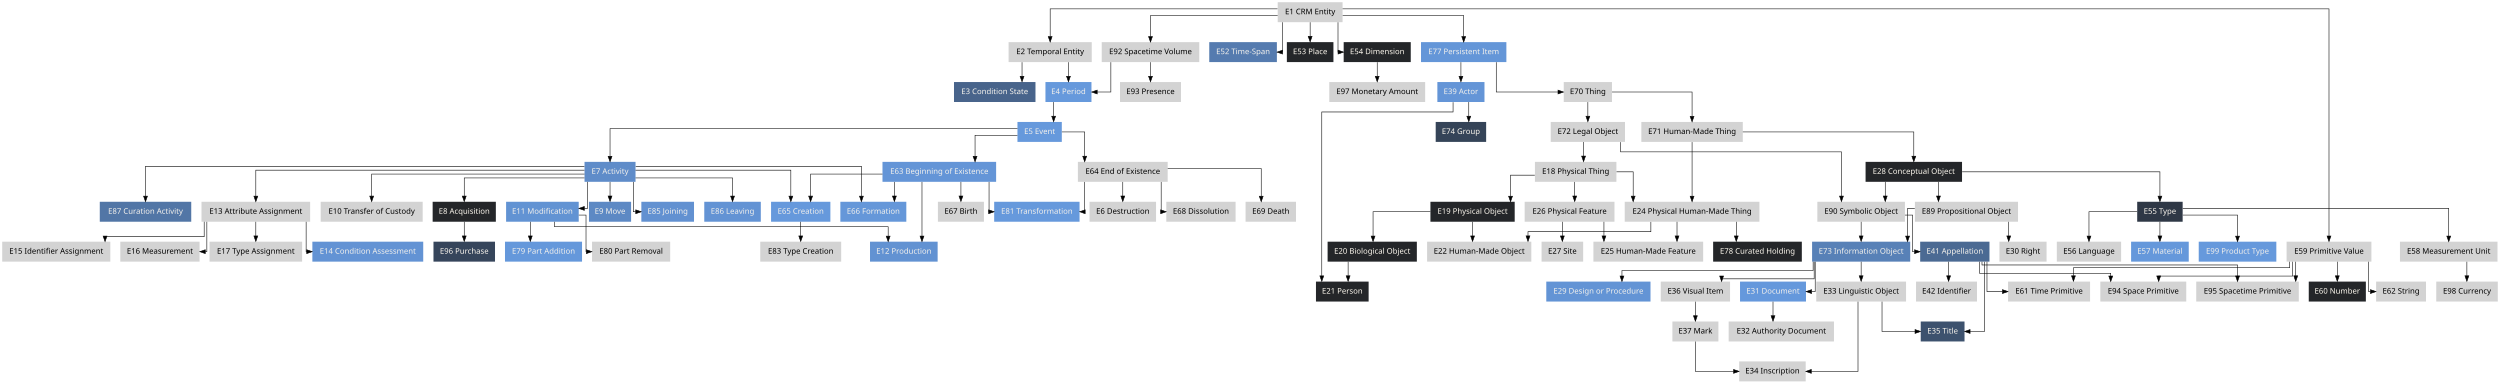
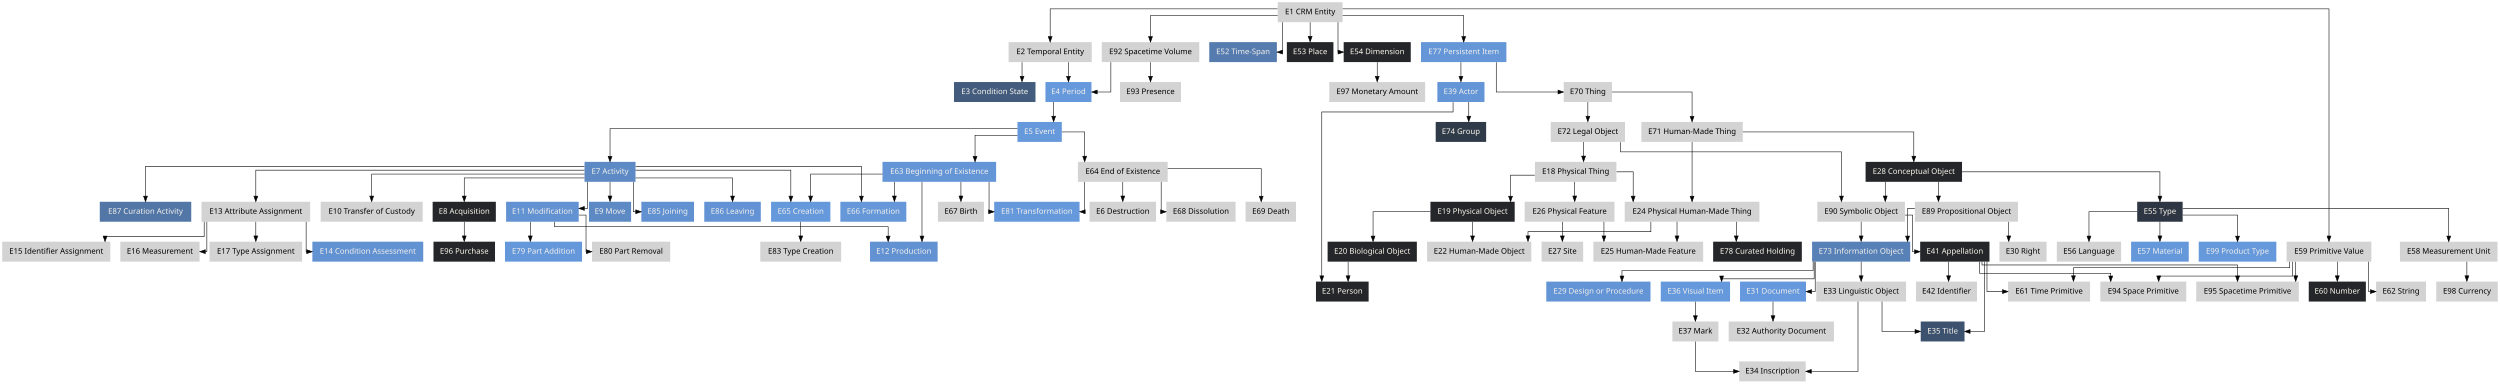
<svg xmlns="http://www.w3.org/2000/svg" width="4510pt" height="692pt" viewBox="0.00 0.00 4510.00 692.00">
  <g id="graph0" class="graph" transform="scale(1 1) rotate(0) translate(4 688)">
    <g id="node1" class="node">
      <polygon fill="lightgrey" stroke="black" stroke-width="0" points="2418,-684 2301,-684 2301,-648 2418,-648 2418,-684" />
      <text text-anchor="middle" x="2359.5" y="-662.3" font-family="sans-serif" font-size="14.00">E1 CRM Entity</text>
    </g>
    <g id="node2" class="node">
      <polygon fill="lightgrey" stroke="black" stroke-width="0" points="1965.5,-612 1815.5,-612 1815.5,-576 1965.5,-576 1965.5,-612" />
      <text text-anchor="middle" x="1890.5" y="-590.3" font-family="sans-serif" font-size="14.00">E2 Temporal Entity</text>
    </g>
    <g id="edge1" class="edge">
      <path fill="none" stroke="black" d="M2300.58,-672C2174.61,-672 1890.5,-672 1890.5,-672 1890.5,-672 1890.5,-622.09 1890.5,-622.09" />
      <polygon fill="black" stroke="black" points="1894,-622.09 1890.5,-612.09 1887,-622.09 1894,-622.09" />
    </g>
    <g id="node40" class="node">
      <polygon fill="#557baf" stroke="black" stroke-width="0" points="2299.5,-612 2177.5,-612 2177.5,-576 2299.5,-576 2299.5,-612" />
      <text text-anchor="middle" x="2238.5" y="-590.3" font-family="sans-serif" font-size="14.00" fill="#f6f3ed">E52 Time-Span</text>
    </g>
    <g id="edge47" class="edge">
      <path fill="none" stroke="black" d="M2309.25,-647.83C2309.25,-626.5 2309.25,-594 2309.25,-594 2309.25,-594 2308.3,-594 2308.3,-594" />
      <polygon fill="black" stroke="black" points="2309.71,-590.5 2299.71,-594 2309.71,-597.5 2309.71,-590.5" />
    </g>
    <g id="node41" class="node">
      <polygon fill="#242629" stroke="black" stroke-width="0" points="2401.5,-612 2317.5,-612 2317.5,-576 2401.5,-576 2401.5,-612" />
      <text text-anchor="middle" x="2359.5" y="-590.3" font-family="sans-serif" font-size="14.00" fill="#fffaf0">E53 Place</text>
    </g>
    <g id="edge48" class="edge">
      <path fill="none" stroke="black" d="M2359.5,-647.83C2359.5,-647.83 2359.5,-622.41 2359.5,-622.41" />
      <polygon fill="black" stroke="black" points="2363,-622.41 2359.5,-612.41 2356,-622.41 2363,-622.41" />
    </g>
    <g id="node42" class="node">
      <polygon fill="#242629" stroke="black" stroke-width="0" points="2541,-612 2420,-612 2420,-576 2541,-576 2541,-612" />
      <text text-anchor="middle" x="2480.5" y="-590.3" font-family="sans-serif" font-size="14.00" fill="#fffaf0">E54 Dimension</text>
    </g>
    <g id="edge49" class="edge">
      <path fill="none" stroke="black" d="M2409.75,-647.83C2409.75,-626.5 2409.75,-594 2409.75,-594 2409.75,-594 2410.76,-594 2410.76,-594" />
      <polygon fill="black" stroke="black" points="2409.89,-597.5 2419.89,-594 2409.89,-590.5 2409.89,-597.5" />
    </g>
    <g id="node47" class="node">
      <polygon fill="lightgrey" stroke="black" stroke-width="0" points="4274,-252 4121,-252 4121,-216 4274,-216 4274,-252" />
      <text text-anchor="middle" x="4197.5" y="-230.3" font-family="sans-serif" font-size="14.00">E59 Primitive Value</text>
    </g>
    <g id="edge54" class="edge">
      <path fill="none" stroke="black" d="M2418.06,-672C2731.57,-672 4197.5,-672 4197.5,-672 4197.5,-672 4197.5,-262.26 4197.5,-262.26" />
      <polygon fill="black" stroke="black" points="4201,-262.26 4197.5,-252.26 4194,-262.26 4201,-262.26" />
    </g>
    <g id="node63" class="node">
      <polygon fill="#6496d8" stroke="black" stroke-width="0" points="2713.5,-612 2559.5,-612 2559.5,-576 2713.5,-576 2713.5,-612" />
      <text text-anchor="middle" x="2636.5" y="-590.3" font-family="sans-serif" font-size="14.00" fill="#f3f1ec">E77 Persistent Item</text>
    </g>
    <g id="edge74" class="edge">
      <path fill="none" stroke="black" d="M2418.24,-660C2499.56,-660 2636.5,-660 2636.5,-660 2636.5,-660 2636.5,-622.03 2636.5,-622.03" />
      <polygon fill="black" stroke="black" points="2640,-622.03 2636.5,-612.03 2633,-622.03 2640,-622.03" />
    </g>
    <g id="node74" class="node">
      <polygon fill="lightgrey" stroke="black" stroke-width="0" points="2159.5,-612 1983.5,-612 1983.5,-576 2159.5,-576 2159.5,-612" />
      <text text-anchor="middle" x="2071.5" y="-590.3" font-family="sans-serif" font-size="14.00">E92 Spacetime Volume</text>
    </g>
    <g id="edge87" class="edge">
      <path fill="none" stroke="black" d="M2300.87,-660C2216.66,-660 2071.5,-660 2071.5,-660 2071.5,-660 2071.5,-622.03 2071.5,-622.03" />
      <polygon fill="black" stroke="black" points="2075,-622.03 2071.5,-612.03 2068,-622.03 2075,-622.03" />
    </g>
    <g id="node3" class="node">
-       <polygon fill="#48648b" stroke="black" stroke-width="0" points="1864,-540 1717,-540 1717,-504 1864,-504 1864,-540" />
-       <text text-anchor="middle" x="1790.5" y="-518.3" font-family="sans-serif" font-size="14.00" fill="#f8f5ee">E3 Condition State</text>
+       <polygon fill="#435c7d" stroke="black" stroke-width="0" points="1864,-540 1717,-540 1717,-504 1864,-504 1864,-540" />
+       <text text-anchor="middle" x="1790.5" y="-518.3" font-family="sans-serif" font-size="14.00" fill="#f9f6ee">E3 Condition State</text>
    </g>
    <g id="edge2" class="edge">
      <path fill="none" stroke="black" d="M1839.75,-575.83C1839.75,-575.83 1839.75,-550.41 1839.75,-550.41" />
      <polygon fill="black" stroke="black" points="1843.25,-550.41 1839.75,-540.41 1836.25,-550.41 1843.25,-550.41" />
    </g>
    <g id="node4" class="node">
      <polygon fill="#6699dc" stroke="black" stroke-width="0" points="1965,-540 1882,-540 1882,-504 1965,-504 1965,-540" />
      <text text-anchor="middle" x="1923.5" y="-518.3" font-family="sans-serif" font-size="14.00" fill="#f3f0eb">E4 Period</text>
    </g>
    <g id="edge3" class="edge">
      <path fill="none" stroke="black" d="M1923.5,-575.83C1923.5,-575.83 1923.5,-550.41 1923.5,-550.41" />
      <polygon fill="black" stroke="black" points="1927,-550.41 1923.5,-540.41 1920,-550.41 1927,-550.41" />
    </g>
    <g id="node5" class="node">
      <polygon fill="#6699dc" stroke="black" stroke-width="0" points="1911.5,-468 1831.5,-468 1831.5,-432 1911.5,-432 1911.5,-468" />
      <text text-anchor="middle" x="1871.5" y="-446.3" font-family="sans-serif" font-size="14.00" fill="#f3f0eb">E5 Event</text>
    </g>
    <g id="edge5" class="edge">
      <path fill="none" stroke="black" d="M1896.75,-503.83C1896.75,-503.83 1896.75,-478.41 1896.75,-478.41" />
      <polygon fill="black" stroke="black" points="1900.25,-478.41 1896.75,-468.41 1893.25,-478.41 1900.25,-478.41" />
    </g>
    <g id="node7" class="node">
-       <polygon fill="#5f8cc9" stroke="black" stroke-width="0" points="1142.5,-396 1050.5,-396 1050.5,-360 1142.5,-360 1142.5,-396" />
-       <text text-anchor="middle" x="1096.5" y="-374.3" font-family="sans-serif" font-size="14.00" fill="#f4f1ec">E7 Activity</text>
+       <polygon fill="#5d8ac5" stroke="black" stroke-width="0" points="1142.5,-396 1050.5,-396 1050.5,-360 1142.5,-360 1142.5,-396" />
+       <text text-anchor="middle" x="1096.5" y="-374.3" font-family="sans-serif" font-size="14.00" fill="#f5f2ec">E7 Activity</text>
    </g>
    <g id="edge7" class="edge">
      <path fill="none" stroke="black" d="M1831.46,-456C1672.77,-456 1096.5,-456 1096.5,-456 1096.5,-456 1096.5,-406.09 1096.5,-406.09" />
      <polygon fill="black" stroke="black" points="1100,-406.09 1096.5,-396.09 1093,-406.09 1100,-406.09" />
    </g>
    <g id="node51" class="node">
      <polygon fill="#6495d7" stroke="black" stroke-width="0" points="1793,-396 1588,-396 1588,-360 1793,-360 1793,-396" />
      <text text-anchor="middle" x="1690.5" y="-374.3" font-family="sans-serif" font-size="14.00" fill="#f3f1ec">E63 Beginning of Existence</text>
    </g>
    <g id="edge59" class="edge">
      <path fill="none" stroke="black" d="M1831.41,-444C1797.71,-444 1755,-444 1755,-444 1755,-444 1755,-406.03 1755,-406.03" />
      <polygon fill="black" stroke="black" points="1758.5,-406.03 1755,-396.03 1751.5,-406.03 1758.5,-406.03" />
    </g>
    <g id="node52" class="node">
      <polygon fill="lightgrey" stroke="black" stroke-width="0" points="2102.5,-396 1940.5,-396 1940.5,-360 2102.5,-360 2102.5,-396" />
      <text text-anchor="middle" x="2021.5" y="-374.3" font-family="sans-serif" font-size="14.00">E64 End of Existence</text>
    </g>
    <g id="edge60" class="edge">
      <path fill="none" stroke="black" d="M1911.65,-450C1932.12,-450 1952.75,-450 1952.75,-450 1952.75,-450 1952.75,-406.17 1952.75,-406.17" />
      <polygon fill="black" stroke="black" points="1956.25,-406.17 1952.75,-396.17 1949.25,-406.17 1956.25,-406.17" />
    </g>
    <g id="node6" class="node">
      <polygon fill="lightgrey" stroke="black" stroke-width="0" points="2081.5,-324 1961.5,-324 1961.5,-288 2081.5,-288 2081.5,-324" />
      <text text-anchor="middle" x="2021.5" y="-302.3" font-family="sans-serif" font-size="14.00">E6 Destruction</text>
    </g>
    <g id="node8" class="node">
      <polygon fill="#242629" stroke="black" stroke-width="0" points="890.5,-324 776.5,-324 776.5,-288 890.5,-288 890.5,-324" />
      <text text-anchor="middle" x="833.5" y="-302.3" font-family="sans-serif" font-size="14.00" fill="#fffaf0">E8 Acquisition</text>
    </g>
    <g id="edge8" class="edge">
      <path fill="none" stroke="black" d="M1050.39,-367C974.96,-367 833.5,-367 833.5,-367 833.5,-367 833.5,-334.3 833.5,-334.3" />
      <polygon fill="black" stroke="black" points="837,-334.3 833.5,-324.3 830,-334.3 837,-334.3" />
    </g>
    <g id="node9" class="node">
      <polygon fill="#5d89c4" stroke="black" stroke-width="0" points="1134.5,-324 1058.5,-324 1058.5,-288 1134.5,-288 1134.5,-324" />
      <text text-anchor="middle" x="1096.5" y="-302.3" font-family="sans-serif" font-size="14.00" fill="#f5f2ec">E9 Move</text>
    </g>
    <g id="edge9" class="edge">
      <path fill="none" stroke="black" d="M1096.5,-359.83C1096.5,-359.83 1096.5,-334.41 1096.5,-334.41" />
      <polygon fill="black" stroke="black" points="1100,-334.41 1096.5,-324.41 1093,-334.41 1100,-334.41" />
    </g>
    <g id="node10" class="node">
      <polygon fill="lightgrey" stroke="black" stroke-width="0" points="758.5,-324 574.5,-324 574.5,-288 758.5,-288 758.5,-324" />
      <text text-anchor="middle" x="666.5" y="-302.3" font-family="sans-serif" font-size="14.00">E10 Transfer of Custody</text>
    </g>
    <g id="edge10" class="edge">
      <path fill="none" stroke="black" d="M1050.48,-374C939.55,-374 666.5,-374 666.5,-374 666.5,-374 666.5,-334.22 666.5,-334.22" />
      <polygon fill="black" stroke="black" points="670,-334.22 666.5,-324.22 663,-334.22 670,-334.22" />
    </g>
    <g id="node11" class="node">
-       <polygon fill="#6293d3" stroke="black" stroke-width="0" points="1040,-324 909,-324 909,-288 1040,-288 1040,-324" />
+       <polygon fill="#6292d2" stroke="black" stroke-width="0" points="1040,-324 909,-324 909,-288 1040,-288 1040,-324" />
      <text text-anchor="middle" x="974.5" y="-302.3" font-family="sans-serif" font-size="14.00" fill="#f4f1ec">E11 Modification</text>
    </g>
    <g id="edge11" class="edge">
      <path fill="none" stroke="black" d="M1055.83,-359.97C1055.83,-340.42 1055.83,-312 1055.83,-312 1055.83,-312 1050.15,-312 1050.15,-312" />
      <polygon fill="black" stroke="black" points="1050.15,-308.5 1040.15,-312 1050.15,-315.5 1050.15,-308.5" />
    </g>
    <g id="node13" class="node">
      <polygon fill="lightgrey" stroke="black" stroke-width="0" points="555.5,-324 359.5,-324 359.5,-288 555.5,-288 555.5,-324" />
      <text text-anchor="middle" x="457.5" y="-302.3" font-family="sans-serif" font-size="14.00">E13 Attribute Assignment</text>
    </g>
    <g id="edge14" class="edge">
      <path fill="none" stroke="black" d="M1050.29,-381C903.51,-381 457.5,-381 457.5,-381 457.5,-381 457.5,-334.16 457.5,-334.16" />
      <polygon fill="black" stroke="black" points="461,-334.16 457.5,-324.16 454,-334.16 461,-334.16" />
    </g>
    <g id="node53" class="node">
      <polygon fill="#6699dc" stroke="black" stroke-width="0" points="1494,-324 1387,-324 1387,-288 1494,-288 1494,-324" />
      <text text-anchor="middle" x="1440.5" y="-302.3" font-family="sans-serif" font-size="14.00" fill="#f3f0eb">E65 Creation</text>
    </g>
    <g id="edge61" class="edge">
      <path fill="none" stroke="black" d="M1142.54,-381C1232.45,-381 1422.67,-381 1422.67,-381 1422.67,-381 1422.67,-334.16 1422.67,-334.16" />
      <polygon fill="black" stroke="black" points="1426.17,-334.16 1422.67,-324.16 1419.17,-334.16 1426.17,-334.16" />
    </g>
    <g id="node54" class="node">
      <polygon fill="#6597d9" stroke="black" stroke-width="0" points="1631,-324 1512,-324 1512,-288 1631,-288 1631,-324" />
      <text text-anchor="middle" x="1571.5" y="-302.3" font-family="sans-serif" font-size="14.00" fill="#f3f1ec">E66 Formation</text>
    </g>
    <g id="edge63" class="edge">
      <path fill="none" stroke="black" d="M1142.9,-388C1258.48,-388 1550,-388 1550,-388 1550,-388 1550,-334.2 1550,-334.2" />
      <polygon fill="black" stroke="black" points="1553.5,-334.2 1550,-324.2 1546.5,-334.2 1553.5,-334.2" />
    </g>
    <g id="node69" class="node">
      <polygon fill="#6291d1" stroke="black" stroke-width="0" points="1248,-324 1153,-324 1153,-288 1248,-288 1248,-324" />
      <text text-anchor="middle" x="1200.5" y="-302.3" font-family="sans-serif" font-size="14.00" fill="#f4f1ec">E85 Joining</text>
    </g>
    <g id="edge81" class="edge">
      <path fill="none" stroke="black" d="M1138.5,-359.83C1138.5,-338.5 1138.5,-306 1138.5,-306 1138.5,-306 1142.88,-306 1142.88,-306" />
      <polygon fill="black" stroke="black" points="1142.88,-309.5 1152.88,-306 1142.88,-302.5 1142.88,-309.5" />
    </g>
    <g id="node70" class="node">
      <polygon fill="#6393d4" stroke="black" stroke-width="0" points="1368.5,-324 1266.5,-324 1266.5,-288 1368.5,-288 1368.5,-324" />
      <text text-anchor="middle" x="1317.5" y="-302.3" font-family="sans-serif" font-size="14.00" fill="#f4f1ec">E86 Leaving</text>
    </g>
    <g id="edge82" class="edge">
      <path fill="none" stroke="black" d="M1142.56,-367C1207.33,-367 1317.5,-367 1317.5,-367 1317.5,-367 1317.5,-334.3 1317.5,-334.3" />
      <polygon fill="black" stroke="black" points="1321,-334.3 1317.5,-324.3 1314,-334.3 1321,-334.3" />
    </g>
    <g id="node71" class="node">
      <polygon fill="#5276a6" stroke="black" stroke-width="0" points="341,-324 176,-324 176,-288 341,-288 341,-324" />
      <text text-anchor="middle" x="258.5" y="-302.3" font-family="sans-serif" font-size="14.00" fill="#f7f3ed">E87 Curation Activity</text>
    </g>
    <g id="edge83" class="edge">
      <path fill="none" stroke="black" d="M1050.25,-388C874.57,-388 258.5,-388 258.5,-388 258.5,-388 258.5,-334.2 258.5,-334.2" />
      <polygon fill="black" stroke="black" points="262,-334.2 258.5,-324.2 255,-334.2 262,-334.2" />
    </g>
    <g id="node78" class="node">
-       <polygon fill="#36455b" stroke="black" stroke-width="0" points="889,-252 778,-252 778,-216 889,-216 889,-252" />
-       <text text-anchor="middle" x="833.5" y="-230.3" font-family="sans-serif" font-size="14.00" fill="#fcf7ef">E96 Purchase</text>
+       <polygon fill="#242629" stroke="black" stroke-width="0" points="889,-252 778,-252 778,-216 889,-216 889,-252" />
+       <text text-anchor="middle" x="833.5" y="-230.3" font-family="sans-serif" font-size="14.00" fill="#fffaf0">E96 Purchase</text>
    </g>
    <g id="edge93" class="edge">
      <path fill="none" stroke="black" d="M833.5,-287.83C833.5,-287.83 833.5,-262.41 833.5,-262.41" />
      <polygon fill="black" stroke="black" points="837,-262.41 833.5,-252.41 830,-262.41 837,-262.41" />
    </g>
    <g id="node12" class="node">
      <polygon fill="#6292d2" stroke="black" stroke-width="0" points="1687.5,-252 1565.5,-252 1565.5,-216 1687.5,-216 1687.5,-252" />
      <text text-anchor="middle" x="1626.5" y="-230.3" font-family="sans-serif" font-size="14.00" fill="#f4f1ec">E12 Production</text>
    </g>
    <g id="edge12" class="edge">
      <path fill="none" stroke="black" d="M996.33,-287.84C996.33,-282.96 996.33,-279 996.33,-279 996.33,-279 1598.25,-279 1598.25,-279 1598.25,-279 1598.25,-262.04 1598.25,-262.04" />
      <polygon fill="black" stroke="black" points="1601.75,-262.04 1598.25,-252.04 1594.75,-262.04 1601.75,-262.04" />
    </g>
    <g id="node65" class="node">
      <polygon fill="#6598db" stroke="black" stroke-width="0" points="1046,-252 907,-252 907,-216 1046,-216 1046,-252" />
      <text text-anchor="middle" x="976.5" y="-230.3" font-family="sans-serif" font-size="14.00" fill="#f3f1ec">E79 Part Addition</text>
    </g>
    <g id="edge76" class="edge">
      <path fill="none" stroke="black" d="M952.67,-287.83C952.67,-287.83 952.67,-262.41 952.67,-262.41" />
      <polygon fill="black" stroke="black" points="956.17,-262.41 952.67,-252.41 949.17,-262.41 956.17,-262.41" />
    </g>
    <g id="node66" class="node">
      <polygon fill="lightgrey" stroke="black" stroke-width="0" points="1205,-252 1064,-252 1064,-216 1205,-216 1205,-252" />
      <text text-anchor="middle" x="1134.5" y="-230.3" font-family="sans-serif" font-size="14.00">E80 Part Removal</text>
    </g>
    <g id="edge77" class="edge">
      <path fill="none" stroke="black" d="M1040.18,-300C1047.94,-300 1053.17,-300 1053.17,-300 1053.17,-300 1053.17,-234 1053.17,-234 1053.17,-234 1054.23,-234 1054.23,-234" />
      <polygon fill="black" stroke="black" points="1053.8,-237.5 1063.8,-234 1053.8,-230.5 1053.8,-237.5" />
    </g>
    <g id="node14" class="node">
-       <polygon fill="#6393d4" stroke="black" stroke-width="0" points="759.5,-252 559.5,-252 559.5,-216 759.5,-216 759.5,-252" />
+       <polygon fill="#6292d2" stroke="black" stroke-width="0" points="759.5,-252 559.5,-252 559.5,-216 759.5,-216 759.5,-252" />
      <text text-anchor="middle" x="659.5" y="-230.3" font-family="sans-serif" font-size="14.00" fill="#f4f1ec">E14 Condition Assessment</text>
    </g>
    <g id="edge15" class="edge">
      <path fill="none" stroke="black" d="M548.25,-287.83C548.25,-266.5 548.25,-234 548.25,-234 548.25,-234 549.36,-234 549.36,-234" />
      <polygon fill="black" stroke="black" points="549.32,-237.5 559.32,-234 549.32,-230.5 549.32,-237.5" />
    </g>
    <g id="node15" class="node">
      <polygon fill="lightgrey" stroke="black" stroke-width="0" points="195,-252 0,-252 0,-216 195,-216 195,-252" />
      <text text-anchor="middle" x="97.5" y="-230.3" font-family="sans-serif" font-size="14.00">E15 Identifier Assignment</text>
    </g>
    <g id="edge16" class="edge">
      <path fill="none" stroke="black" d="M364.33,-287.96C364.33,-275.44 364.33,-261 364.33,-261 364.33,-261 185.5,-261 185.5,-261 185.5,-261 185.5,-260.12 185.5,-260.12" />
      <polygon fill="black" stroke="black" points="189,-262.16 185.5,-252.16 182,-262.16 189,-262.16" />
    </g>
    <g id="node16" class="node">
      <polygon fill="lightgrey" stroke="black" stroke-width="0" points="356,-252 213,-252 213,-216 356,-216 356,-252" />
      <text text-anchor="middle" x="284.5" y="-230.3" font-family="sans-serif" font-size="14.00">E16 Measurement</text>
    </g>
    <g id="edge17" class="edge">
      <path fill="none" stroke="black" d="M369.17,-287.83C369.17,-266.5 369.17,-234 369.17,-234 369.17,-234 366.31,-234 366.31,-234" />
      <polygon fill="black" stroke="black" points="366.31,-230.5 356.31,-234 366.31,-237.5 366.31,-230.5" />
    </g>
    <g id="node17" class="node">
      <polygon fill="lightgrey" stroke="black" stroke-width="0" points="541,-252 374,-252 374,-216 541,-216 541,-252" />
      <text text-anchor="middle" x="457.5" y="-230.3" font-family="sans-serif" font-size="14.00">E17 Type Assignment</text>
    </g>
    <g id="edge18" class="edge">
      <path fill="none" stroke="black" d="M457.5,-287.83C457.5,-287.83 457.5,-262.41 457.5,-262.41" />
      <polygon fill="black" stroke="black" points="461,-262.41 457.5,-252.41 454,-262.41 461,-262.41" />
    </g>
    <g id="node18" class="node">
      <polygon fill="lightgrey" stroke="black" stroke-width="0" points="2912,-396 2765,-396 2765,-360 2912,-360 2912,-396" />
      <text text-anchor="middle" x="2838.5" y="-374.3" font-family="sans-serif" font-size="14.00">E18 Physical Thing</text>
    </g>
    <g id="node19" class="node">
      <polygon fill="#242629" stroke="black" stroke-width="0" points="2728.5,-324 2576.5,-324 2576.5,-288 2728.5,-288 2728.5,-324" />
      <text text-anchor="middle" x="2652.5" y="-302.3" font-family="sans-serif" font-size="14.00" fill="#fffaf0">E19 Physical Object</text>
    </g>
    <g id="edge20" class="edge">
      <path fill="none" stroke="black" d="M2764.75,-372C2741.15,-372 2721,-372 2721,-372 2721,-372 2721,-334.03 2721,-334.03" />
      <polygon fill="black" stroke="black" points="2724.5,-334.03 2721,-324.03 2717.5,-334.03 2724.5,-334.03" />
    </g>
    <g id="node23" class="node">
      <polygon fill="lightgrey" stroke="black" stroke-width="0" points="3170,-324 2927,-324 2927,-288 3170,-288 3170,-324" />
      <text text-anchor="middle" x="3048.5" y="-302.3" font-family="sans-serif" font-size="14.00">E24 Physical Human-Made Thing</text>
    </g>
    <g id="edge26" class="edge">
      <path fill="none" stroke="black" d="M2912.24,-378C2929.14,-378 2942.25,-378 2942.25,-378 2942.25,-378 2942.25,-334.17 2942.25,-334.17" />
      <polygon fill="black" stroke="black" points="2945.75,-334.17 2942.25,-324.17 2938.75,-334.17 2945.75,-334.17" />
    </g>
    <g id="node25" class="node">
      <polygon fill="lightgrey" stroke="black" stroke-width="0" points="2908.5,-324 2746.5,-324 2746.5,-288 2908.5,-288 2908.5,-324" />
      <text text-anchor="middle" x="2827.5" y="-302.3" font-family="sans-serif" font-size="14.00">E26 Physical Feature</text>
    </g>
    <g id="edge30" class="edge">
      <path fill="none" stroke="black" d="M2836.75,-359.83C2836.75,-359.83 2836.75,-334.41 2836.75,-334.41" />
      <polygon fill="black" stroke="black" points="2840.25,-334.41 2836.75,-324.41 2833.25,-334.41 2840.25,-334.41" />
    </g>
    <g id="node20" class="node">
      <polygon fill="#242629" stroke="black" stroke-width="0" points="2552,-252 2391,-252 2391,-216 2552,-216 2552,-252" />
      <text text-anchor="middle" x="2471.5" y="-230.3" font-family="sans-serif" font-size="14.00" fill="#fffaf0">E20 Biological Object</text>
    </g>
    <g id="edge21" class="edge">
      <path fill="none" stroke="black" d="M2576.38,-306C2527.45,-306 2473,-306 2473,-306 2473,-306 2473,-262.17 2473,-262.17" />
      <polygon fill="black" stroke="black" points="2476.5,-262.17 2473,-252.17 2469.5,-262.17 2476.5,-262.17" />
    </g>
    <g id="node22" class="node">
      <polygon fill="lightgrey" stroke="black" stroke-width="0" points="2758.5,-252 2570.5,-252 2570.5,-216 2758.5,-216 2758.5,-252" />
      <text text-anchor="middle" x="2664.5" y="-230.3" font-family="sans-serif" font-size="14.00">E22 Human-Made Object</text>
    </g>
    <g id="edge24" class="edge">
      <path fill="none" stroke="black" d="M2652.5,-287.83C2652.5,-287.83 2652.5,-262.41 2652.5,-262.41" />
      <polygon fill="black" stroke="black" points="2656,-262.41 2652.5,-252.41 2649,-262.41 2656,-262.41" />
    </g>
    <g id="node21" class="node">
      <polygon fill="#242629" stroke="black" stroke-width="0" points="2465,-180 2370,-180 2370,-144 2465,-144 2465,-180" />
      <text text-anchor="middle" x="2417.5" y="-158.3" font-family="sans-serif" font-size="14.00" fill="#fffaf0">E21 Person</text>
    </g>
    <g id="edge22" class="edge">
      <path fill="none" stroke="black" d="M2428,-215.83C2428,-215.83 2428,-190.41 2428,-190.41" />
      <polygon fill="black" stroke="black" points="2431.5,-190.41 2428,-180.41 2424.5,-190.41 2431.5,-190.41" />
    </g>
    <g id="edge25" class="edge">
      <path fill="none" stroke="black" d="M2974.17,-287.58C2974.17,-278.72 2974.17,-270 2974.17,-270 2974.17,-270 2752.5,-270 2752.5,-270 2752.5,-270 2752.5,-262.42 2752.5,-262.42" />
      <polygon fill="black" stroke="black" points="2756,-262.42 2752.5,-252.42 2749,-262.42 2756,-262.42" />
    </g>
    <g id="node24" class="node">
      <polygon fill="lightgrey" stroke="black" stroke-width="0" points="3068.5,-252 2870.5,-252 2870.5,-216 3068.5,-216 3068.5,-252" />
      <text text-anchor="middle" x="2969.5" y="-230.3" font-family="sans-serif" font-size="14.00">E25 Human-Made Feature</text>
    </g>
    <g id="edge28" class="edge">
      <path fill="none" stroke="black" d="M3021.33,-287.83C3021.33,-287.83 3021.33,-262.41 3021.33,-262.41" />
      <polygon fill="black" stroke="black" points="3024.83,-262.41 3021.33,-252.41 3017.83,-262.41 3024.83,-262.41" />
    </g>
    <g id="node64" class="node">
      <polygon fill="#242629" stroke="black" stroke-width="0" points="3246.5,-252 3086.5,-252 3086.5,-216 3246.5,-216 3246.5,-252" />
      <text text-anchor="middle" x="3166.5" y="-230.3" font-family="sans-serif" font-size="14.00" fill="#fffaf0">E78 Curated Holding</text>
    </g>
    <g id="edge75" class="edge">
      <path fill="none" stroke="black" d="M3128.25,-287.83C3128.25,-287.83 3128.25,-262.41 3128.25,-262.41" />
      <polygon fill="black" stroke="black" points="3131.75,-262.41 3128.25,-252.41 3124.75,-262.41 3131.75,-262.41" />
    </g>
    <g id="edge29" class="edge">
      <path fill="none" stroke="black" d="M2889.5,-287.83C2889.5,-287.83 2889.5,-262.41 2889.5,-262.41" />
      <polygon fill="black" stroke="black" points="2893,-262.41 2889.5,-252.41 2886,-262.41 2893,-262.41" />
    </g>
    <g id="node26" class="node">
      <polygon fill="lightgrey" stroke="black" stroke-width="0" points="2852,-252 2777,-252 2777,-216 2852,-216 2852,-252" />
      <text text-anchor="middle" x="2814.5" y="-230.3" font-family="sans-serif" font-size="14.00">E27 Site</text>
    </g>
    <g id="edge31" class="edge">
      <path fill="none" stroke="black" d="M2814.5,-287.83C2814.5,-287.83 2814.5,-262.41 2814.5,-262.41" />
      <polygon fill="black" stroke="black" points="2818,-262.41 2814.5,-252.41 2811,-262.41 2818,-262.41" />
    </g>
    <g id="node27" class="node">
      <polygon fill="#242629" stroke="black" stroke-width="0" points="3535.5,-396 3361.5,-396 3361.5,-360 3535.5,-360 3535.5,-396" />
      <text text-anchor="middle" x="3448.5" y="-374.3" font-family="sans-serif" font-size="14.00" fill="#fffaf0">E28 Conceptual Object</text>
    </g>
    <g id="node43" class="node">
-       <polygon fill="#2f3846" stroke="black" stroke-width="0" points="3933.5,-324 3851.5,-324 3851.5,-288 3933.5,-288 3933.5,-324" />
-       <text text-anchor="middle" x="3892.5" y="-302.3" font-family="sans-serif" font-size="14.00" fill="#fdf8ef">E55 Type</text>
+       <polygon fill="#2e3643" stroke="black" stroke-width="0" points="3933.5,-324 3851.5,-324 3851.5,-288 3933.5,-288 3933.5,-324" />
+       <text text-anchor="middle" x="3892.5" y="-302.3" font-family="sans-serif" font-size="14.00" fill="#fdf9ef">E55 Type</text>
    </g>
    <g id="edge50" class="edge">
      <path fill="none" stroke="black" d="M3535.69,-378C3664.99,-378 3892.5,-378 3892.5,-378 3892.5,-378 3892.5,-334.17 3892.5,-334.17" />
      <polygon fill="black" stroke="black" points="3896,-334.17 3892.5,-324.17 3889,-334.17 3896,-334.17" />
    </g>
    <g id="node72" class="node">
      <polygon fill="lightgrey" stroke="black" stroke-width="0" points="3636.5,-324 3450.5,-324 3450.5,-288 3636.5,-288 3636.5,-324" />
      <text text-anchor="middle" x="3543.5" y="-302.3" font-family="sans-serif" font-size="14.00">E89 Propositional Object</text>
    </g>
    <g id="edge84" class="edge">
      <path fill="none" stroke="black" d="M3493,-359.83C3493,-359.83 3493,-334.41 3493,-334.41" />
      <polygon fill="black" stroke="black" points="3496.5,-334.41 3493,-324.41 3489.5,-334.41 3496.5,-334.41" />
    </g>
    <g id="node73" class="node">
      <polygon fill="lightgrey" stroke="black" stroke-width="0" points="3432.5,-324 3274.5,-324 3274.5,-288 3432.5,-288 3432.5,-324" />
      <text text-anchor="middle" x="3353.5" y="-302.3" font-family="sans-serif" font-size="14.00">E90 Symbolic Object</text>
    </g>
    <g id="edge85" class="edge">
      <path fill="none" stroke="black" d="M3397,-359.83C3397,-359.83 3397,-334.41 3397,-334.41" />
      <polygon fill="black" stroke="black" points="3400.5,-334.41 3397,-324.41 3393.5,-334.41 3400.5,-334.41" />
    </g>
    <g id="node28" class="node">
      <polygon fill="#6394d5" stroke="black" stroke-width="0" points="2973.5,-180 2785.5,-180 2785.5,-144 2973.5,-144 2973.5,-180" />
      <text text-anchor="middle" x="2879.5" y="-158.3" font-family="sans-serif" font-size="14.00" fill="#f3f1ec">E29 Design or Procedure</text>
    </g>
    <g id="node29" class="node">
      <polygon fill="lightgrey" stroke="black" stroke-width="0" points="3688,-252 3603,-252 3603,-216 3688,-216 3688,-252" />
      <text text-anchor="middle" x="3645.5" y="-230.3" font-family="sans-serif" font-size="14.00">E30 Right</text>
    </g>
    <g id="node30" class="node">
      <polygon fill="#6598dc" stroke="black" stroke-width="0" points="3254,-180 3135,-180 3135,-144 3254,-144 3254,-180" />
      <text text-anchor="middle" x="3194.5" y="-158.3" font-family="sans-serif" font-size="14.00" fill="#f3f0ec">E31 Document</text>
    </g>
    <g id="node31" class="node">
      <polygon fill="lightgrey" stroke="black" stroke-width="0" points="3304.5,-108 3114.5,-108 3114.5,-72 3304.5,-72 3304.5,-108" />
      <text text-anchor="middle" x="3209.5" y="-86.3" font-family="sans-serif" font-size="14.00">E32 Authority Document</text>
    </g>
    <g id="edge36" class="edge">
      <path fill="none" stroke="black" d="M3194.5,-143.83C3194.5,-143.83 3194.5,-118.41 3194.5,-118.41" />
      <polygon fill="black" stroke="black" points="3198,-118.41 3194.5,-108.41 3191,-118.41 3198,-118.41" />
    </g>
    <g id="node32" class="node">
      <polygon fill="lightgrey" stroke="black" stroke-width="0" points="3434.5,-180 3272.5,-180 3272.5,-144 3434.5,-144 3434.5,-180" />
      <text text-anchor="middle" x="3353.5" y="-158.3" font-family="sans-serif" font-size="14.00">E33 Linguistic Object</text>
    </g>
    <g id="node33" class="node">
      <polygon fill="lightgrey" stroke="black" stroke-width="0" points="3253.5,-36 3133.5,-36 3133.5,0 3253.5,0 3253.5,-36" />
      <text text-anchor="middle" x="3193.5" y="-14.3" font-family="sans-serif" font-size="14.00">E34 Inscription</text>
    </g>
    <g id="edge38" class="edge">
      <path fill="none" stroke="black" d="M3347.83,-143.76C3347.83,-105.01 3347.83,-18 3347.83,-18 3347.83,-18 3263.61,-18 3263.61,-18" />
      <polygon fill="black" stroke="black" points="3263.61,-14.5 3253.61,-18 3263.61,-21.5 3263.61,-14.5" />
    </g>
    <g id="node34" class="node">
      <polygon fill="#3d526e" stroke="black" stroke-width="0" points="3540,-108 3461,-108 3461,-72 3540,-72 3540,-108" />
      <text text-anchor="middle" x="3500.5" y="-86.3" font-family="sans-serif" font-size="14.00" fill="#faf6ee">E35 Title</text>
    </g>
    <g id="edge40" class="edge">
      <path fill="none" stroke="black" d="M3391.17,-143.83C3391.17,-122.5 3391.17,-90 3391.17,-90 3391.17,-90 3450.72,-90 3450.72,-90" />
      <polygon fill="black" stroke="black" points="3450.72,-93.5 3460.72,-90 3450.72,-86.5 3450.72,-93.5" />
    </g>
    <g id="node35" class="node">
-       <polygon fill="lightgrey" stroke="black" stroke-width="0" points="3117,-180 2992,-180 2992,-144 3117,-144 3117,-180" />
-       <text text-anchor="middle" x="3054.5" y="-158.3" font-family="sans-serif" font-size="14.00">E36 Visual Item</text>
+       <polygon fill="#6699dc" stroke="black" stroke-width="0" points="3117,-180 2992,-180 2992,-144 3117,-144 3117,-180" />
+       <text text-anchor="middle" x="3054.5" y="-158.3" font-family="sans-serif" font-size="14.00" fill="#f3f0eb">E36 Visual Item</text>
    </g>
    <g id="node36" class="node">
      <polygon fill="lightgrey" stroke="black" stroke-width="0" points="3096,-108 3013,-108 3013,-72 3096,-72 3096,-108" />
      <text text-anchor="middle" x="3054.5" y="-86.3" font-family="sans-serif" font-size="14.00">E37 Mark</text>
    </g>
    <g id="edge43" class="edge">
      <path fill="none" stroke="black" d="M3054.5,-143.83C3054.5,-143.83 3054.5,-118.41 3054.5,-118.41" />
      <polygon fill="black" stroke="black" points="3058,-118.41 3054.5,-108.41 3051,-118.41 3058,-118.41" />
    </g>
    <g id="edge39" class="edge">
      <path fill="none" stroke="black" d="M3054.5,-71.83C3054.5,-50.5 3054.5,-18 3054.5,-18 3054.5,-18 3123.34,-18 3123.34,-18" />
      <polygon fill="black" stroke="black" points="3123.34,-21.5 3133.34,-18 3123.34,-14.5 3123.34,-21.5" />
    </g>
    <g id="node37" class="node">
      <polygon fill="#6495d7" stroke="black" stroke-width="0" points="2674,-540 2589,-540 2589,-504 2674,-504 2674,-540" />
      <text text-anchor="middle" x="2631.5" y="-518.3" font-family="sans-serif" font-size="14.00" fill="#f3f1ec">E39 Actor</text>
    </g>
    <g id="edge23" class="edge">
      <path fill="none" stroke="black" d="M2617.33,-503.58C2617.33,-494.72 2617.33,-486 2617.33,-486 2617.33,-486 2380.5,-486 2380.5,-486 2380.5,-486 2380.5,-190.35 2380.5,-190.35" />
      <polygon fill="black" stroke="black" points="2384,-190.35 2380.5,-180.35 2377,-190.35 2384,-190.35" />
    </g>
    <g id="node62" class="node">
-       <polygon fill="#354458" stroke="black" stroke-width="0" points="2677,-468 2586,-468 2586,-432 2677,-432 2677,-468" />
-       <text text-anchor="middle" x="2631.5" y="-446.3" font-family="sans-serif" font-size="14.00" fill="#fcf8ef">E74 Group</text>
+       <polygon fill="#303b4a" stroke="black" stroke-width="0" points="2677,-468 2586,-468 2586,-432 2677,-432 2677,-468" />
+       <text text-anchor="middle" x="2631.5" y="-446.3" font-family="sans-serif" font-size="14.00" fill="#fdf8ef">E74 Group</text>
    </g>
    <g id="edge73" class="edge">
      <path fill="none" stroke="black" d="M2645.67,-503.83C2645.67,-503.83 2645.67,-478.41 2645.67,-478.41" />
      <polygon fill="black" stroke="black" points="2649.17,-478.41 2645.67,-468.41 2642.17,-478.41 2649.17,-478.41" />
    </g>
    <g id="node38" class="node">
-       <polygon fill="#4b6a93" stroke="black" stroke-width="0" points="3585,-252 3460,-252 3460,-216 3585,-216 3585,-252" />
-       <text text-anchor="middle" x="3522.5" y="-230.3" font-family="sans-serif" font-size="14.00" fill="#f8f4ed">E41 Appellation</text>
+       <polygon fill="#242629" stroke="black" stroke-width="0" points="3585,-252 3460,-252 3460,-216 3585,-216 3585,-252" />
+       <text text-anchor="middle" x="3522.5" y="-230.3" font-family="sans-serif" font-size="14.00" fill="#fffaf0">E41 Appellation</text>
    </g>
    <g id="edge41" class="edge">
      <path fill="none" stroke="black" d="M3576,-215.76C3576,-177.01 3576,-90 3576,-90 3576,-90 3550.02,-90 3550.02,-90" />
      <polygon fill="black" stroke="black" points="3550.02,-86.5 3540.02,-90 3550.02,-93.5 3550.02,-86.5" />
    </g>
    <g id="node39" class="node">
      <polygon fill="lightgrey" stroke="black" stroke-width="0" points="3562.5,-180 3452.5,-180 3452.5,-144 3562.5,-144 3562.5,-180" />
      <text text-anchor="middle" x="3507.5" y="-158.3" font-family="sans-serif" font-size="14.00">E42 Identifier</text>
    </g>
    <g id="edge46" class="edge">
      <path fill="none" stroke="black" d="M3511.25,-215.83C3511.25,-215.83 3511.25,-190.41 3511.25,-190.41" />
      <polygon fill="black" stroke="black" points="3514.75,-190.41 3511.25,-180.41 3507.75,-190.41 3514.75,-190.41" />
    </g>
    <g id="node49" class="node">
      <polygon fill="lightgrey" stroke="black" stroke-width="0" points="3766.5,-180 3618.5,-180 3618.5,-144 3766.5,-144 3766.5,-180" />
      <text text-anchor="middle" x="3692.5" y="-158.3" font-family="sans-serif" font-size="14.00">E61 Time Primitive</text>
    </g>
    <g id="edge56" class="edge">
      <path fill="none" stroke="black" d="M3580.5,-215.83C3580.5,-194.5 3580.5,-162 3580.5,-162 3580.5,-162 3608.42,-162 3608.42,-162" />
      <polygon fill="black" stroke="black" points="3608.42,-165.5 3618.42,-162 3608.42,-158.5 3608.42,-165.5" />
    </g>
    <g id="node76" class="node">
      <polygon fill="lightgrey" stroke="black" stroke-width="0" points="3940,-180 3785,-180 3785,-144 3940,-144 3940,-180" />
      <text text-anchor="middle" x="3862.5" y="-158.3" font-family="sans-serif" font-size="14.00">E94 Space Primitive</text>
    </g>
    <g id="edge89" class="edge">
      <path fill="none" stroke="black" d="M3567,-215.87C3567,-205.69 3567,-195 3567,-195 3567,-195 3803.75,-195 3803.75,-195 3803.75,-195 3803.75,-190.04 3803.75,-190.04" />
      <polygon fill="black" stroke="black" points="3807.25,-190.04 3803.75,-180.04 3800.25,-190.04 3807.25,-190.04" />
    </g>
    <g id="node77" class="node">
      <polygon fill="lightgrey" stroke="black" stroke-width="0" points="4143,-180 3958,-180 3958,-144 4143,-144 4143,-180" />
      <text text-anchor="middle" x="4050.5" y="-158.3" font-family="sans-serif" font-size="14.00">E95 Spacetime Primitive</text>
    </g>
    <g id="edge91" class="edge">
      <path fill="none" stroke="black" d="M3571.5,-215.81C3571.5,-212.46 3571.5,-210 3571.5,-210 3571.5,-210 4032.5,-210 4032.5,-210 4032.5,-210 4032.5,-190.15 4032.5,-190.15" />
      <polygon fill="black" stroke="black" points="4036,-190.15 4032.5,-180.15 4029,-190.15 4036,-190.15" />
    </g>
    <g id="node79" class="node">
      <polygon fill="lightgrey" stroke="black" stroke-width="0" points="2567,-540 2394,-540 2394,-504 2567,-504 2567,-540" />
      <text text-anchor="middle" x="2480.5" y="-518.3" font-family="sans-serif" font-size="14.00">E97 Monetary Amount</text>
    </g>
    <g id="edge94" class="edge">
      <path fill="none" stroke="black" d="M2480.5,-575.83C2480.5,-575.83 2480.5,-550.41 2480.5,-550.41" />
      <polygon fill="black" stroke="black" points="2484,-550.41 2480.5,-540.41 2477,-550.41 2484,-550.41" />
    </g>
    <g id="node44" class="node">
      <polygon fill="lightgrey" stroke="black" stroke-width="0" points="3822.5,-252 3706.5,-252 3706.5,-216 3822.5,-216 3822.5,-252" />
      <text text-anchor="middle" x="3764.5" y="-230.3" font-family="sans-serif" font-size="14.00">E56 Language</text>
    </g>
    <g id="edge51" class="edge">
      <path fill="none" stroke="black" d="M3851.3,-306C3813.88,-306 3764.5,-306 3764.5,-306 3764.5,-306 3764.5,-262.17 3764.5,-262.17" />
      <polygon fill="black" stroke="black" points="3768,-262.17 3764.5,-252.17 3761,-262.17 3768,-262.17" />
    </g>
    <g id="node45" class="node">
      <polygon fill="#6598db" stroke="black" stroke-width="0" points="3944.5,-252 3840.5,-252 3840.5,-216 3944.5,-216 3944.5,-252" />
      <text text-anchor="middle" x="3892.5" y="-230.3" font-family="sans-serif" font-size="14.00" fill="#f3f1ec">E57 Material</text>
    </g>
    <g id="edge52" class="edge">
      <path fill="none" stroke="black" d="M3892.5,-287.83C3892.5,-287.83 3892.5,-262.41 3892.5,-262.41" />
      <polygon fill="black" stroke="black" points="3896,-262.41 3892.5,-252.41 3889,-262.41 3896,-262.41" />
    </g>
    <g id="node46" class="node">
      <polygon fill="lightgrey" stroke="black" stroke-width="0" points="4501.5,-252 4325.5,-252 4325.5,-216 4501.5,-216 4501.5,-252" />
      <text text-anchor="middle" x="4413.5" y="-230.3" font-family="sans-serif" font-size="14.00">E58 Measurement Unit</text>
    </g>
    <g id="edge53" class="edge">
      <path fill="none" stroke="black" d="M3933.82,-312C4057.05,-312 4413.5,-312 4413.5,-312 4413.5,-312 4413.5,-262.09 4413.5,-262.09" />
      <polygon fill="black" stroke="black" points="4417,-262.09 4413.5,-252.09 4410,-262.09 4417,-262.09" />
    </g>
    <g id="node81" class="node">
      <polygon fill="#6699dc" stroke="black" stroke-width="0" points="4102.5,-252 3962.5,-252 3962.5,-216 4102.5,-216 4102.5,-252" />
      <text text-anchor="middle" x="4032.5" y="-230.3" font-family="sans-serif" font-size="14.00" fill="#f3f0eb">E99 Product Type</text>
    </g>
    <g id="edge96" class="edge">
      <path fill="none" stroke="black" d="M3933.75,-300C3975.04,-300 4032.5,-300 4032.5,-300 4032.5,-300 4032.5,-262.03 4032.5,-262.03" />
      <polygon fill="black" stroke="black" points="4036,-262.03 4032.5,-252.03 4029,-262.03 4036,-262.03" />
    </g>
    <g id="node80" class="node">
      <polygon fill="lightgrey" stroke="black" stroke-width="0" points="4502,-180 4391,-180 4391,-144 4502,-144 4502,-180" />
      <text text-anchor="middle" x="4446.5" y="-158.3" font-family="sans-serif" font-size="14.00">E98 Currency</text>
    </g>
    <g id="edge95" class="edge">
      <path fill="none" stroke="black" d="M4446.25,-215.83C4446.25,-215.83 4446.25,-190.41 4446.25,-190.41" />
      <polygon fill="black" stroke="black" points="4449.75,-190.41 4446.25,-180.41 4442.75,-190.41 4449.75,-190.41" />
    </g>
    <g id="node48" class="node">
      <polygon fill="#242629" stroke="black" stroke-width="0" points="4264,-180 4161,-180 4161,-144 4264,-144 4264,-180" />
      <text text-anchor="middle" x="4212.5" y="-158.3" font-family="sans-serif" font-size="14.00" fill="#fffaf0">E60 Number</text>
    </g>
    <g id="edge55" class="edge">
      <path fill="none" stroke="black" d="M4212.5,-215.83C4212.5,-215.83 4212.5,-190.41 4212.5,-190.41" />
      <polygon fill="black" stroke="black" points="4216,-190.41 4212.5,-180.41 4209,-190.41 4216,-190.41" />
    </g>
    <g id="edge57" class="edge">
      <path fill="none" stroke="black" d="M4126.5,-215.8C4126.5,-209.97 4126.5,-205 4126.5,-205 4126.5,-205 3736.5,-205 3736.5,-205 3736.5,-205 3736.5,-190.49 3736.5,-190.49" />
      <polygon fill="black" stroke="black" points="3740,-190.49 3736.5,-180.49 3733,-190.49 3740,-190.49" />
    </g>
    <g id="node50" class="node">
      <polygon fill="lightgrey" stroke="black" stroke-width="0" points="4372.5,-180 4282.5,-180 4282.5,-144 4372.5,-144 4372.5,-180" />
      <text text-anchor="middle" x="4327.5" y="-158.3" font-family="sans-serif" font-size="14.00">E62 String</text>
    </g>
    <g id="edge58" class="edge">
      <path fill="none" stroke="black" d="M4269,-215.83C4269,-194.5 4269,-162 4269,-162 4269,-162 4272.27,-162 4272.27,-162" />
      <polygon fill="black" stroke="black" points="4272.27,-165.5 4282.27,-162 4272.27,-158.5 4272.27,-165.5" />
    </g>
    <g id="edge90" class="edge">
      <path fill="none" stroke="black" d="M4132,-215.85C4132,-203.73 4132,-190 4132,-190 4132,-190 3890.25,-190 3890.25,-190 3890.25,-190 3890.25,-189.02 3890.25,-189.02" />
      <polygon fill="black" stroke="black" points="3893.75,-190.21 3890.25,-180.21 3886.75,-190.21 3893.75,-190.21" />
    </g>
    <g id="edge92" class="edge">
      <path fill="none" stroke="black" d="M4137.5,-215.83C4137.5,-215.83 4137.5,-190.41 4137.5,-190.41" />
      <polygon fill="black" stroke="black" points="4141,-190.41 4137.5,-180.41 4134,-190.41 4141,-190.41" />
    </g>
    <g id="edge13" class="edge">
      <path fill="none" stroke="black" d="M1659.25,-359.76C1659.25,-359.76 1659.25,-262.09 1659.25,-262.09" />
      <polygon fill="black" stroke="black" points="1662.75,-262.09 1659.25,-252.09 1655.75,-262.09 1662.75,-262.09" />
    </g>
    <g id="edge62" class="edge">
      <path fill="none" stroke="black" d="M1587.99,-374C1525.8,-374 1458.33,-374 1458.33,-374 1458.33,-374 1458.33,-334.22 1458.33,-334.22" />
      <polygon fill="black" stroke="black" points="1461.83,-334.22 1458.33,-324.22 1454.83,-334.22 1461.83,-334.22" />
    </g>
    <g id="edge64" class="edge">
      <path fill="none" stroke="black" d="M1609.5,-359.83C1609.5,-359.83 1609.5,-334.41 1609.5,-334.41" />
      <polygon fill="black" stroke="black" points="1613,-334.41 1609.5,-324.41 1606,-334.41 1613,-334.41" />
    </g>
    <g id="node55" class="node">
      <polygon fill="lightgrey" stroke="black" stroke-width="0" points="1771,-324 1688,-324 1688,-288 1771,-288 1771,-324" />
      <text text-anchor="middle" x="1729.5" y="-302.3" font-family="sans-serif" font-size="14.00">E67 Birth</text>
    </g>
    <g id="edge65" class="edge">
      <path fill="none" stroke="black" d="M1729.5,-359.83C1729.5,-359.83 1729.5,-334.41 1729.5,-334.41" />
      <polygon fill="black" stroke="black" points="1733,-334.41 1729.5,-324.41 1726,-334.41 1733,-334.41" />
    </g>
    <g id="node67" class="node">
      <polygon fill="#6699dc" stroke="black" stroke-width="0" points="1943.5,-324 1789.5,-324 1789.5,-288 1943.5,-288 1943.5,-324" />
      <text text-anchor="middle" x="1866.5" y="-302.3" font-family="sans-serif" font-size="14.00" fill="#f3f0eb">E81 Transformation</text>
    </g>
    <g id="edge78" class="edge">
      <path fill="none" stroke="black" d="M1780.25,-359.83C1780.25,-338.5 1780.25,-306 1780.25,-306 1780.25,-306 1781.17,-306 1781.17,-306" />
      <polygon fill="black" stroke="black" points="1779.48,-309.5 1789.48,-306 1779.48,-302.5 1779.48,-309.5" />
    </g>
    <g id="edge6" class="edge">
      <path fill="none" stroke="black" d="M2021.5,-359.83C2021.5,-359.83 2021.5,-334.41 2021.5,-334.41" />
      <polygon fill="black" stroke="black" points="2025,-334.41 2021.5,-324.41 2018,-334.41 2025,-334.41" />
    </g>
    <g id="node56" class="node">
      <polygon fill="lightgrey" stroke="black" stroke-width="0" points="2225,-324 2100,-324 2100,-288 2225,-288 2225,-324" />
      <text text-anchor="middle" x="2162.5" y="-302.3" font-family="sans-serif" font-size="14.00">E68 Dissolution</text>
    </g>
    <g id="edge66" class="edge">
      <path fill="none" stroke="black" d="M2090.75,-359.83C2090.75,-338.5 2090.75,-306 2090.75,-306 2090.75,-306 2091.66,-306 2091.66,-306" />
      <polygon fill="black" stroke="black" points="2089.84,-309.5 2099.84,-306 2089.84,-302.5 2089.84,-309.5" />
    </g>
    <g id="node57" class="node">
      <polygon fill="lightgrey" stroke="black" stroke-width="0" points="2334,-324 2243,-324 2243,-288 2334,-288 2334,-324" />
      <text text-anchor="middle" x="2288.5" y="-302.3" font-family="sans-serif" font-size="14.00">E69 Death</text>
    </g>
    <g id="edge67" class="edge">
      <path fill="none" stroke="black" d="M2102.59,-384C2175.51,-384 2271.25,-384 2271.25,-384 2271.25,-384 2271.25,-334.09 2271.25,-334.09" />
      <polygon fill="black" stroke="black" points="2274.75,-334.09 2271.25,-324.09 2267.75,-334.09 2274.75,-334.09" />
    </g>
    <g id="edge79" class="edge">
      <path fill="none" stroke="black" d="M1952.5,-359.83C1952.5,-338.5 1952.5,-306 1952.5,-306 1952.5,-306 1951.61,-306 1951.61,-306" />
      <polygon fill="black" stroke="black" points="1953.62,-302.5 1943.62,-306 1953.62,-309.5 1953.62,-302.5" />
    </g>
    <g id="node68" class="node">
      <polygon fill="lightgrey" stroke="black" stroke-width="0" points="1513.5,-252 1367.5,-252 1367.5,-216 1513.5,-216 1513.5,-252" />
      <text text-anchor="middle" x="1440.5" y="-230.3" font-family="sans-serif" font-size="14.00">E83 Type Creation</text>
    </g>
    <g id="edge80" class="edge">
      <path fill="none" stroke="black" d="M1440.5,-287.83C1440.5,-287.83 1440.5,-262.41 1440.5,-262.41" />
      <polygon fill="black" stroke="black" points="1444,-262.41 1440.5,-252.41 1437,-262.41 1444,-262.41" />
    </g>
    <g id="node58" class="node">
      <polygon fill="lightgrey" stroke="black" stroke-width="0" points="2904,-540 2817,-540 2817,-504 2904,-504 2904,-540" />
      <text text-anchor="middle" x="2860.5" y="-518.3" font-family="sans-serif" font-size="14.00">E70 Thing</text>
    </g>
    <g id="node59" class="node">
      <polygon fill="lightgrey" stroke="black" stroke-width="0" points="3140,-468 2957,-468 2957,-432 3140,-432 3140,-468" />
      <text text-anchor="middle" x="3048.5" y="-446.3" font-family="sans-serif" font-size="14.00">E71 Human-Made Thing</text>
    </g>
    <g id="edge69" class="edge">
      <path fill="none" stroke="black" d="M2904.1,-522C2959.64,-522 3048.5,-522 3048.5,-522 3048.5,-522 3048.5,-478.17 3048.5,-478.17" />
      <polygon fill="black" stroke="black" points="3052,-478.17 3048.5,-468.17 3045,-478.17 3052,-478.17" />
    </g>
    <g id="node60" class="node">
      <polygon fill="lightgrey" stroke="black" stroke-width="0" points="2927.5,-468 2793.5,-468 2793.5,-432 2927.5,-432 2927.5,-468" />
      <text text-anchor="middle" x="2860.5" y="-446.3" font-family="sans-serif" font-size="14.00">E72 Legal Object</text>
    </g>
    <g id="edge70" class="edge">
      <path fill="none" stroke="black" d="M2860.5,-503.83C2860.5,-503.83 2860.5,-478.41 2860.5,-478.41" />
      <polygon fill="black" stroke="black" points="2864,-478.41 2860.5,-468.41 2857,-478.41 2864,-478.41" />
    </g>
    <g id="edge27" class="edge">
      <path fill="none" stroke="black" d="M3048.5,-431.76C3048.5,-431.76 3048.5,-334.09 3048.5,-334.09" />
      <polygon fill="black" stroke="black" points="3052,-334.09 3048.5,-324.09 3045,-334.09 3052,-334.09" />
    </g>
    <g id="edge32" class="edge">
      <path fill="none" stroke="black" d="M3140.02,-450C3258.09,-450 3448.5,-450 3448.5,-450 3448.5,-450 3448.5,-406.17 3448.5,-406.17" />
      <polygon fill="black" stroke="black" points="3452,-406.17 3448.5,-396.17 3445,-406.17 3452,-406.17" />
    </g>
    <g id="edge19" class="edge">
      <path fill="none" stroke="black" d="M2852.75,-431.83C2852.75,-431.83 2852.75,-406.41 2852.75,-406.41" />
      <polygon fill="black" stroke="black" points="2856.25,-406.41 2852.75,-396.41 2849.25,-406.41 2856.25,-406.41" />
    </g>
    <g id="edge86" class="edge">
      <path fill="none" stroke="black" d="M2919.5,-431.58C2919.5,-422.72 2919.5,-414 2919.5,-414 2919.5,-414 3318,-414 3318,-414 3318,-414 3318,-334.32 3318,-334.32" />
      <polygon fill="black" stroke="black" points="3321.5,-334.32 3318,-324.32 3314.5,-334.32 3321.5,-334.32" />
    </g>
    <g id="node61" class="node">
      <polygon fill="#5881b7" stroke="black" stroke-width="0" points="3442,-252 3265,-252 3265,-216 3442,-216 3442,-252" />
      <text text-anchor="middle" x="3353.5" y="-230.3" font-family="sans-serif" font-size="14.00" fill="#f5f2ec">E73 Information Object</text>
    </g>
    <g id="edge33" class="edge">
      <path fill="none" stroke="black" d="M3266.88,-215.81C3266.88,-207.72 3266.88,-200 3266.88,-200 3266.88,-200 2922,-200 2922,-200 2922,-200 2922,-190.11 2922,-190.11" />
      <polygon fill="black" stroke="black" points="2925.5,-190.11 2922,-180.11 2918.5,-190.11 2925.5,-190.11" />
    </g>
    <g id="edge35" class="edge">
      <path fill="none" stroke="black" d="M3270.62,-215.83C3270.62,-194.5 3270.62,-162 3270.62,-162 3270.62,-162 3264.11,-162 3264.11,-162" />
      <polygon fill="black" stroke="black" points="3264.11,-158.5 3254.11,-162 3264.11,-165.5 3264.11,-158.5" />
    </g>
    <g id="edge37" class="edge">
      <path fill="none" stroke="black" d="M3353.5,-215.83C3353.5,-215.83 3353.5,-190.41 3353.5,-190.41" />
      <polygon fill="black" stroke="black" points="3357,-190.41 3353.5,-180.41 3350,-190.41 3357,-190.41" />
    </g>
    <g id="edge42" class="edge">
      <path fill="none" stroke="black" d="M3268.75,-215.75C3268.75,-201.82 3268.75,-185 3268.75,-185 3268.75,-185 3101.75,-185 3101.75,-185 3101.75,-185 3101.75,-184.51 3101.75,-184.51" />
      <polygon fill="black" stroke="black" points="3105.25,-190.12 3101.75,-180.12 3098.25,-190.12 3105.25,-190.12" />
    </g>
    <g id="edge44" class="edge">
      <path fill="none" stroke="black" d="M2631.5,-575.83C2631.5,-575.83 2631.5,-550.41 2631.5,-550.41" />
      <polygon fill="black" stroke="black" points="2635,-550.41 2631.5,-540.41 2628,-550.41 2635,-550.41" />
    </g>
    <g id="edge68" class="edge">
      <path fill="none" stroke="black" d="M2695.25,-575.83C2695.25,-554.5 2695.25,-522 2695.25,-522 2695.25,-522 2806.65,-522 2806.65,-522" />
      <polygon fill="black" stroke="black" points="2806.65,-525.5 2816.65,-522 2806.65,-518.5 2806.65,-525.5" />
    </g>
    <g id="edge34" class="edge">
      <path fill="none" stroke="black" d="M3619.75,-287.83C3619.75,-287.83 3619.75,-262.41 3619.75,-262.41" />
      <polygon fill="black" stroke="black" points="3623.25,-262.41 3619.75,-252.41 3616.25,-262.41 3623.25,-262.41" />
    </g>
    <g id="edge71" class="edge">
      <path fill="none" stroke="black" d="M3450.28,-312C3442.33,-312 3437.25,-312 3437.25,-312 3437.25,-312 3437.25,-262.09 3437.25,-262.09" />
      <polygon fill="black" stroke="black" points="3440.75,-262.09 3437.25,-252.09 3433.75,-262.09 3440.75,-262.09" />
    </g>
    <g id="edge45" class="edge">
      <path fill="none" stroke="black" d="M3432.56,-300C3440.81,-300 3446.25,-300 3446.25,-300 3446.25,-300 3446.25,-234 3446.25,-234 3446.25,-234 3449.88,-234 3449.88,-234" />
      <polygon fill="black" stroke="black" points="3449.88,-237.5 3459.88,-234 3449.88,-230.5 3449.88,-237.5" />
    </g>
    <g id="edge72" class="edge">
      <path fill="none" stroke="black" d="M3353.5,-287.83C3353.5,-287.83 3353.5,-262.41 3353.5,-262.41" />
      <polygon fill="black" stroke="black" points="3357,-262.41 3353.5,-252.41 3350,-262.41 3357,-262.41" />
    </g>
    <g id="edge4" class="edge">
      <path fill="none" stroke="black" d="M2000,-575.83C2000,-554.5 2000,-522 2000,-522 2000,-522 1975.33,-522 1975.33,-522" />
      <polygon fill="black" stroke="black" points="1975.33,-518.5 1965.33,-522 1975.33,-525.5 1975.33,-518.5" />
    </g>
    <g id="node75" class="node">
      <polygon fill="lightgrey" stroke="black" stroke-width="0" points="2126.5,-540 2016.5,-540 2016.5,-504 2126.5,-504 2126.5,-540" />
      <text text-anchor="middle" x="2071.5" y="-518.3" font-family="sans-serif" font-size="14.00">E93 Presence</text>
    </g>
    <g id="edge88" class="edge">
      <path fill="none" stroke="black" d="M2071.5,-575.83C2071.5,-575.83 2071.5,-550.41 2071.5,-550.41" />
      <polygon fill="black" stroke="black" points="2075,-550.41 2071.5,-540.41 2068,-550.41 2075,-550.41" />
    </g>
  </g>
</svg>
